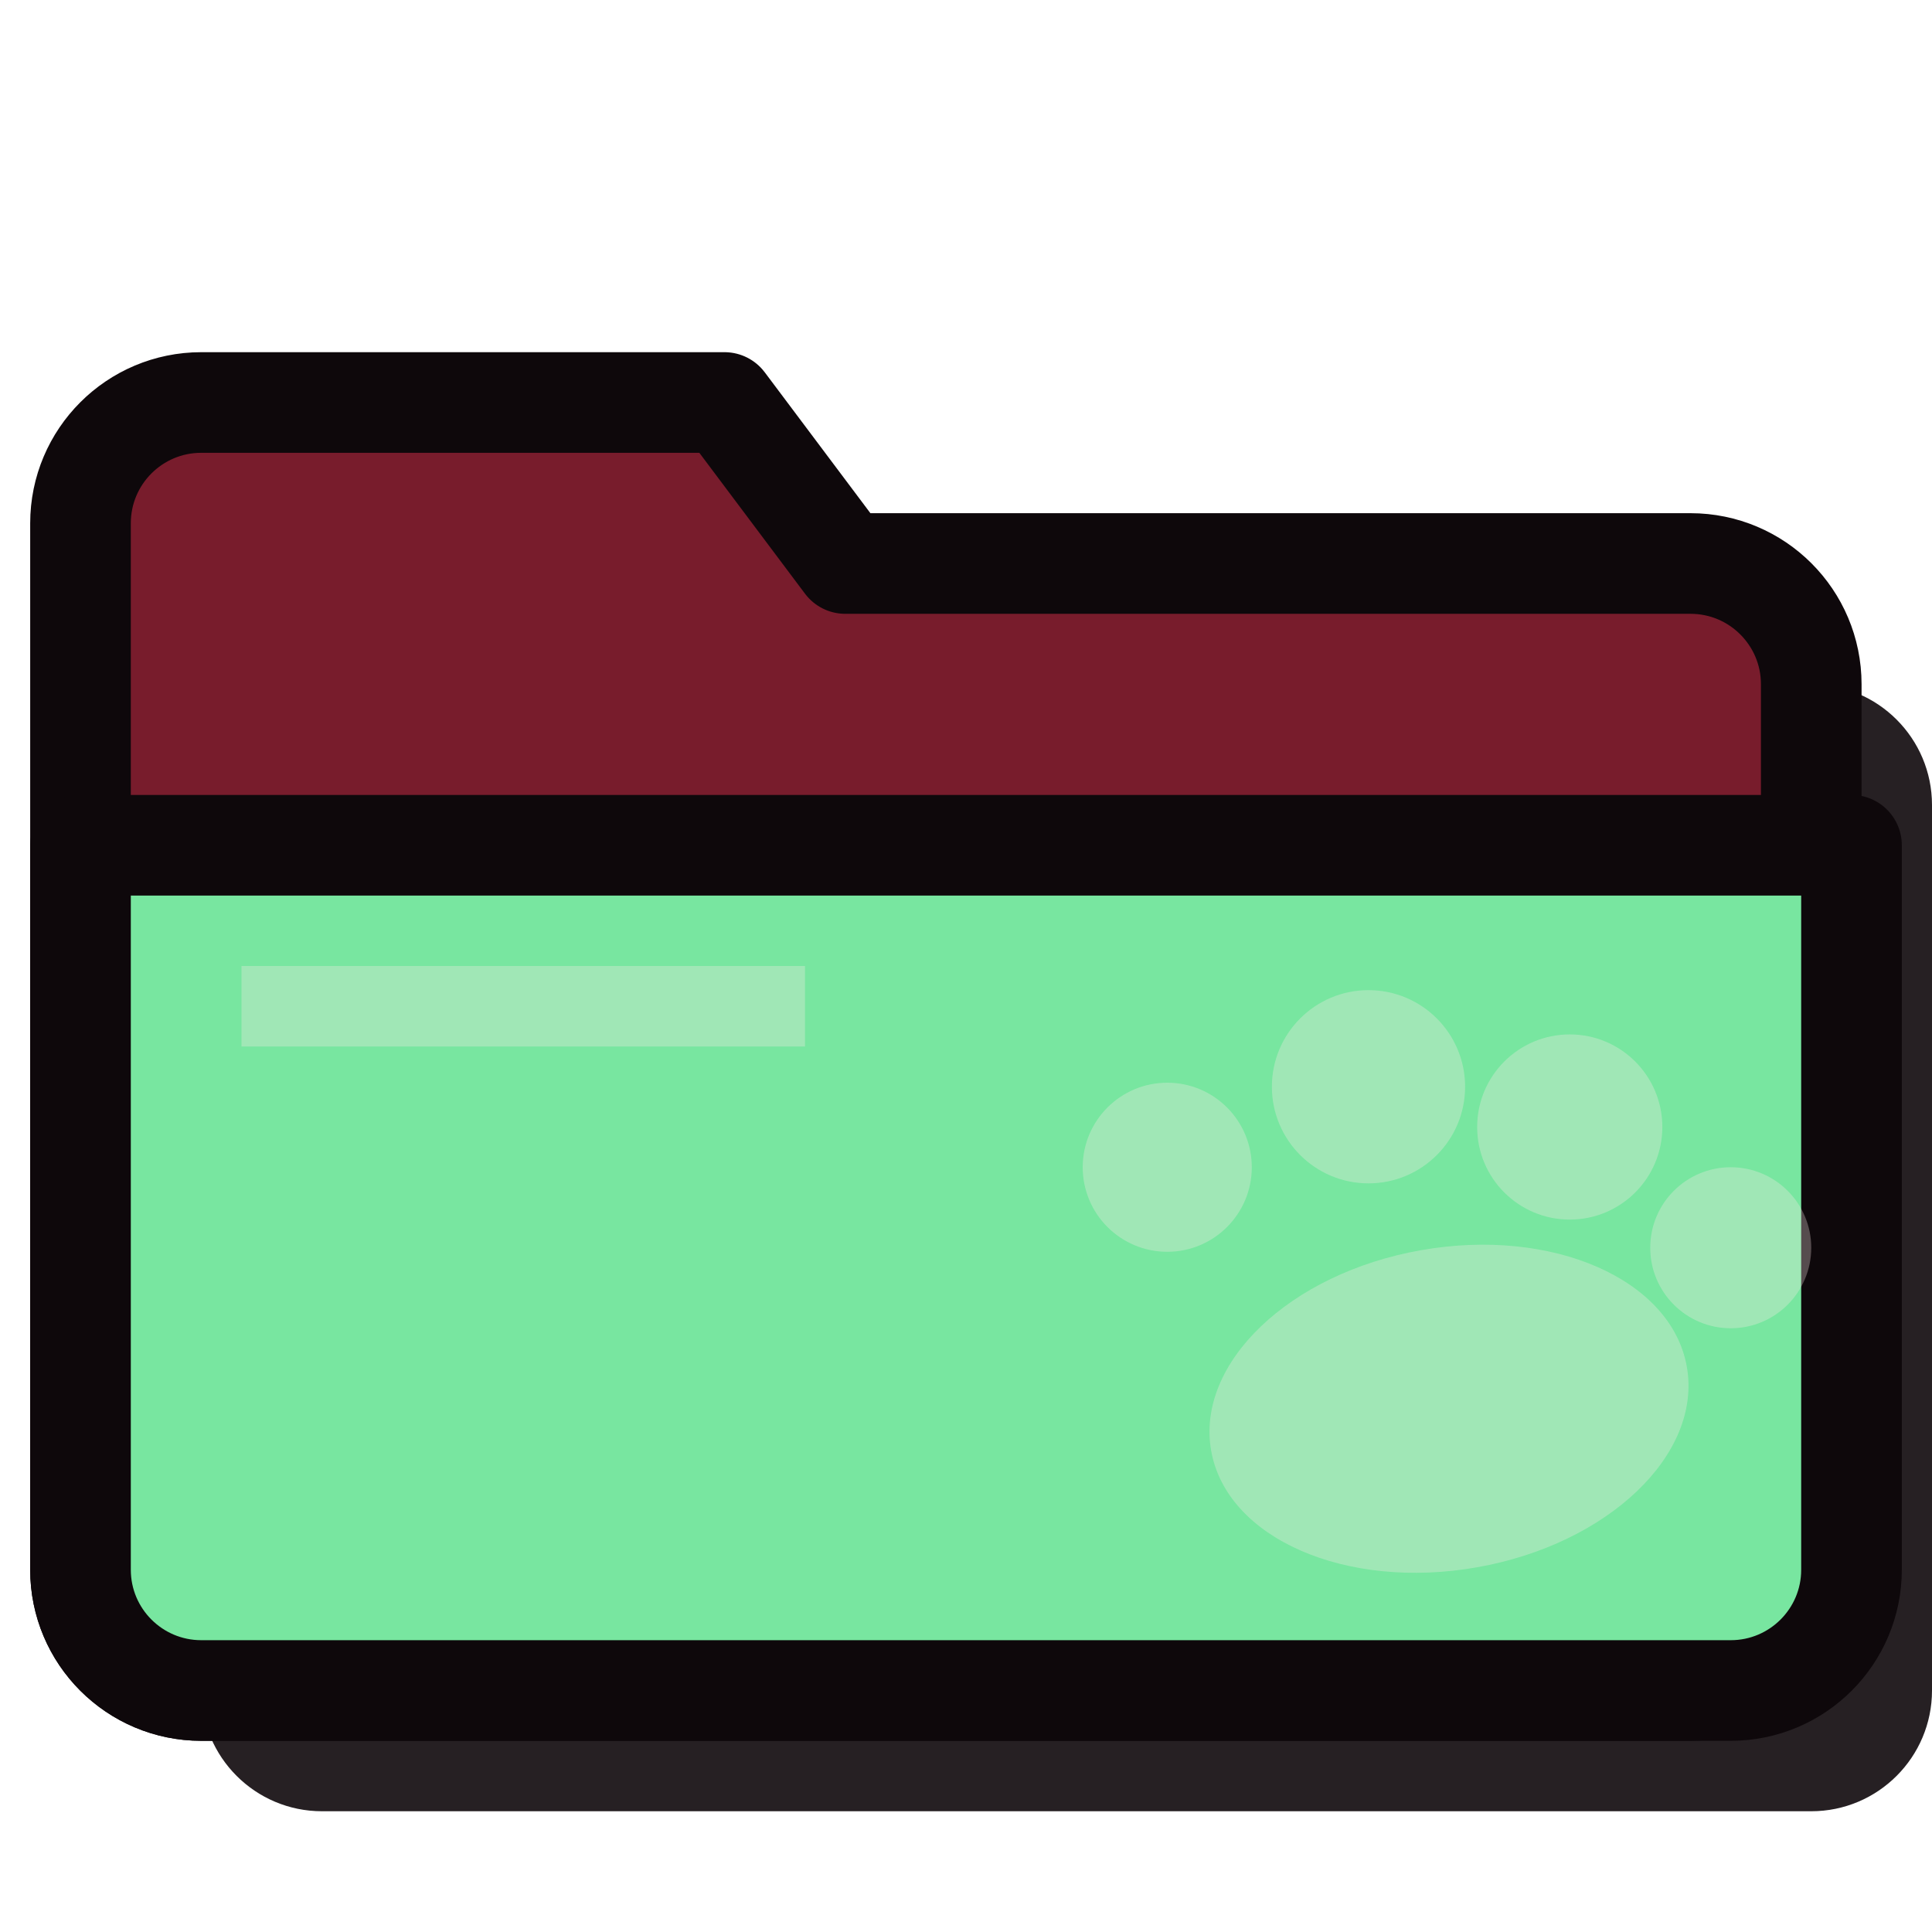
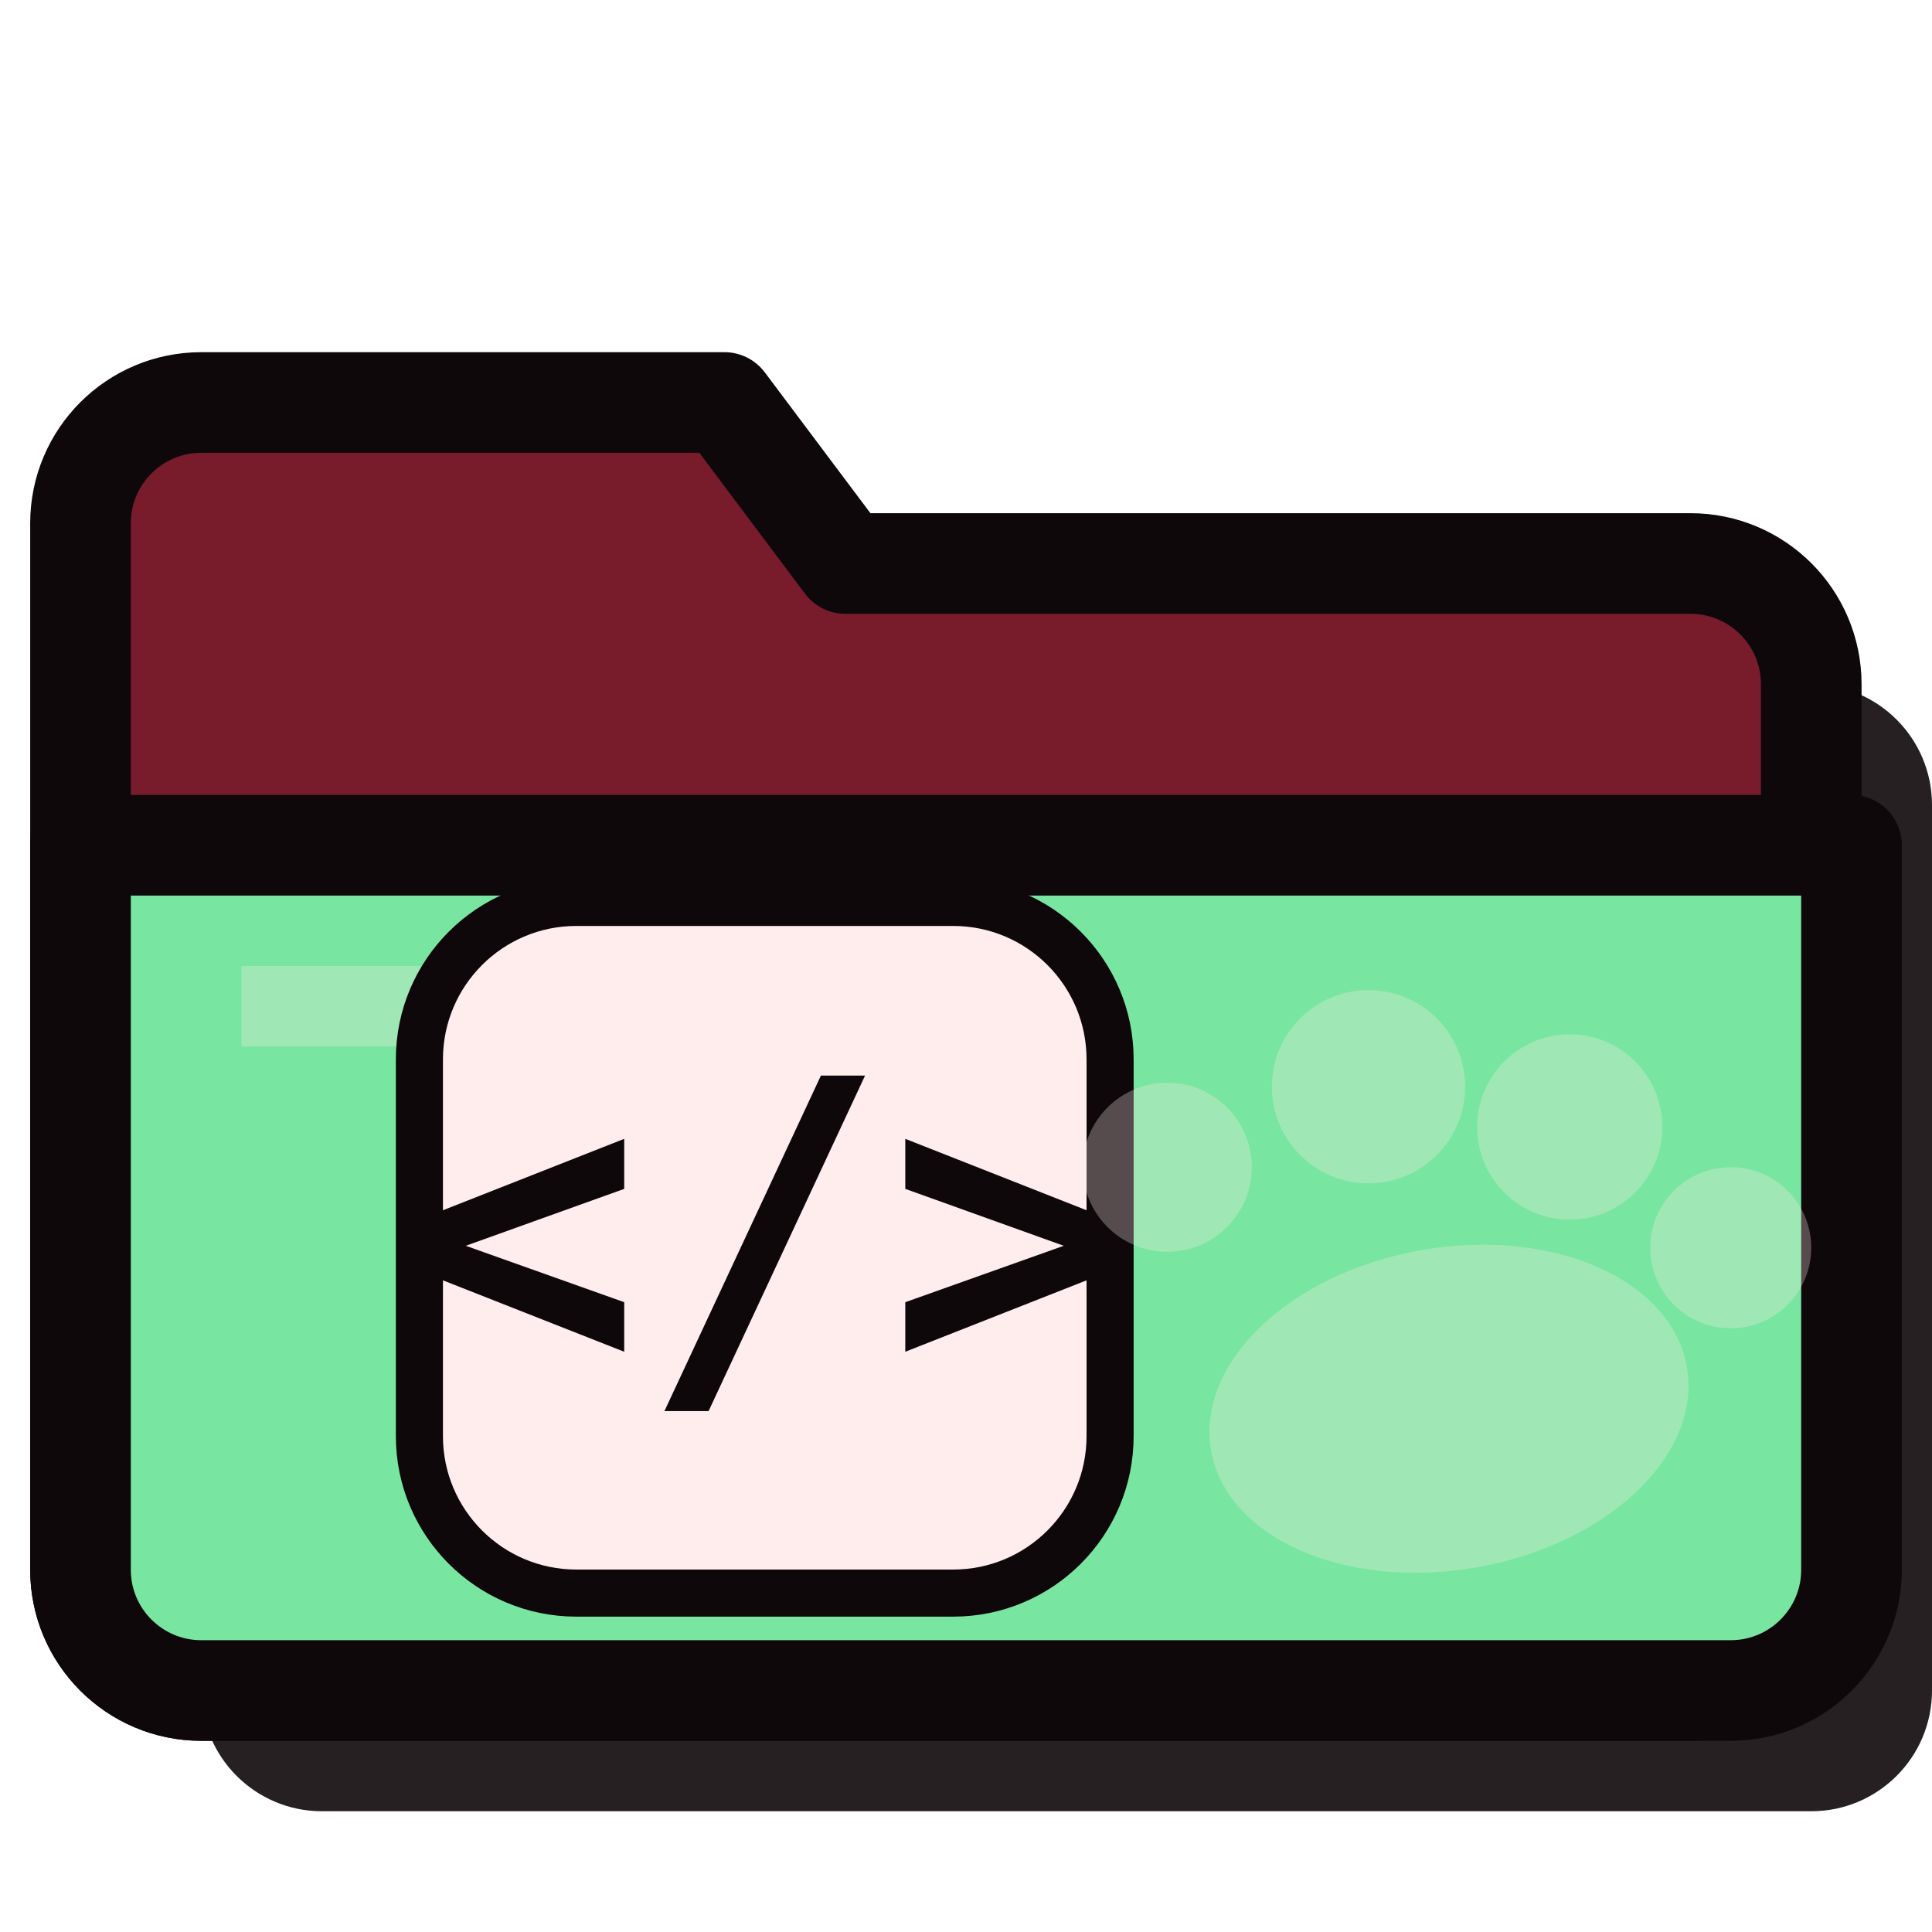
<svg xmlns="http://www.w3.org/2000/svg" width="48" height="48" viewBox="0 0 48 48">
  <path d="M5 10 H18 L21 14 H42 A3 3 0 0 1 45 17 V39 A3 3 0 0 1 42 42 H5 A3 3 0 0 1 2 39 V13 A3 3 0 0 1 5 10 Z" transform="translate(3 3)" fill="#0E080B" opacity="0.9" />
  <path d="M5 10 H18 L21 14 H42 A3 3 0 0 1 45 17 V39 A3 3 0 0 1 42 42 H5 A3 3 0 0 1 2 39 V13 A3 3 0 0 1 5 10 Z" fill="#781C2C" stroke="#0E080B" stroke-width="2.5" stroke-linejoin="round" />
  <path d="M2 21 H46 V39 A3 3 0 0 1 43 42 H5 A3 3 0 0 1 2 39 Z" fill="#78E6A0" stroke="#0E080B" stroke-width="2.5" stroke-linejoin="round" />
  <path d="M6 24 H20 V26 H6 Z" fill="#FFECEC" opacity="0.30" />
+   <g transform="translate(19 31) scale(0.78)">
+     <rect x="-11" y="-11" width="22" height="22" rx="5" fill="#FFECEC" stroke="#0E080B" stroke-width="1.5" />
+     <text x="0" y="4" text-anchor="middle" font-family="monospace" font-size="13" font-weight="700" fill="#0E080B">&lt;/&gt;</text>
+   </g>
  <g fill="#FFECEC" opacity="0.30">
    <circle cx="29" cy="29" r="2.1" />
    <circle cx="34" cy="27" r="2.4" />
    <circle cx="39" cy="28" r="2.3" />
    <circle cx="43" cy="31" r="2.0" />
    <ellipse cx="36" cy="35" rx="6" ry="4" transform="rotate(-10 36 35)" />
  </g>
</svg>
